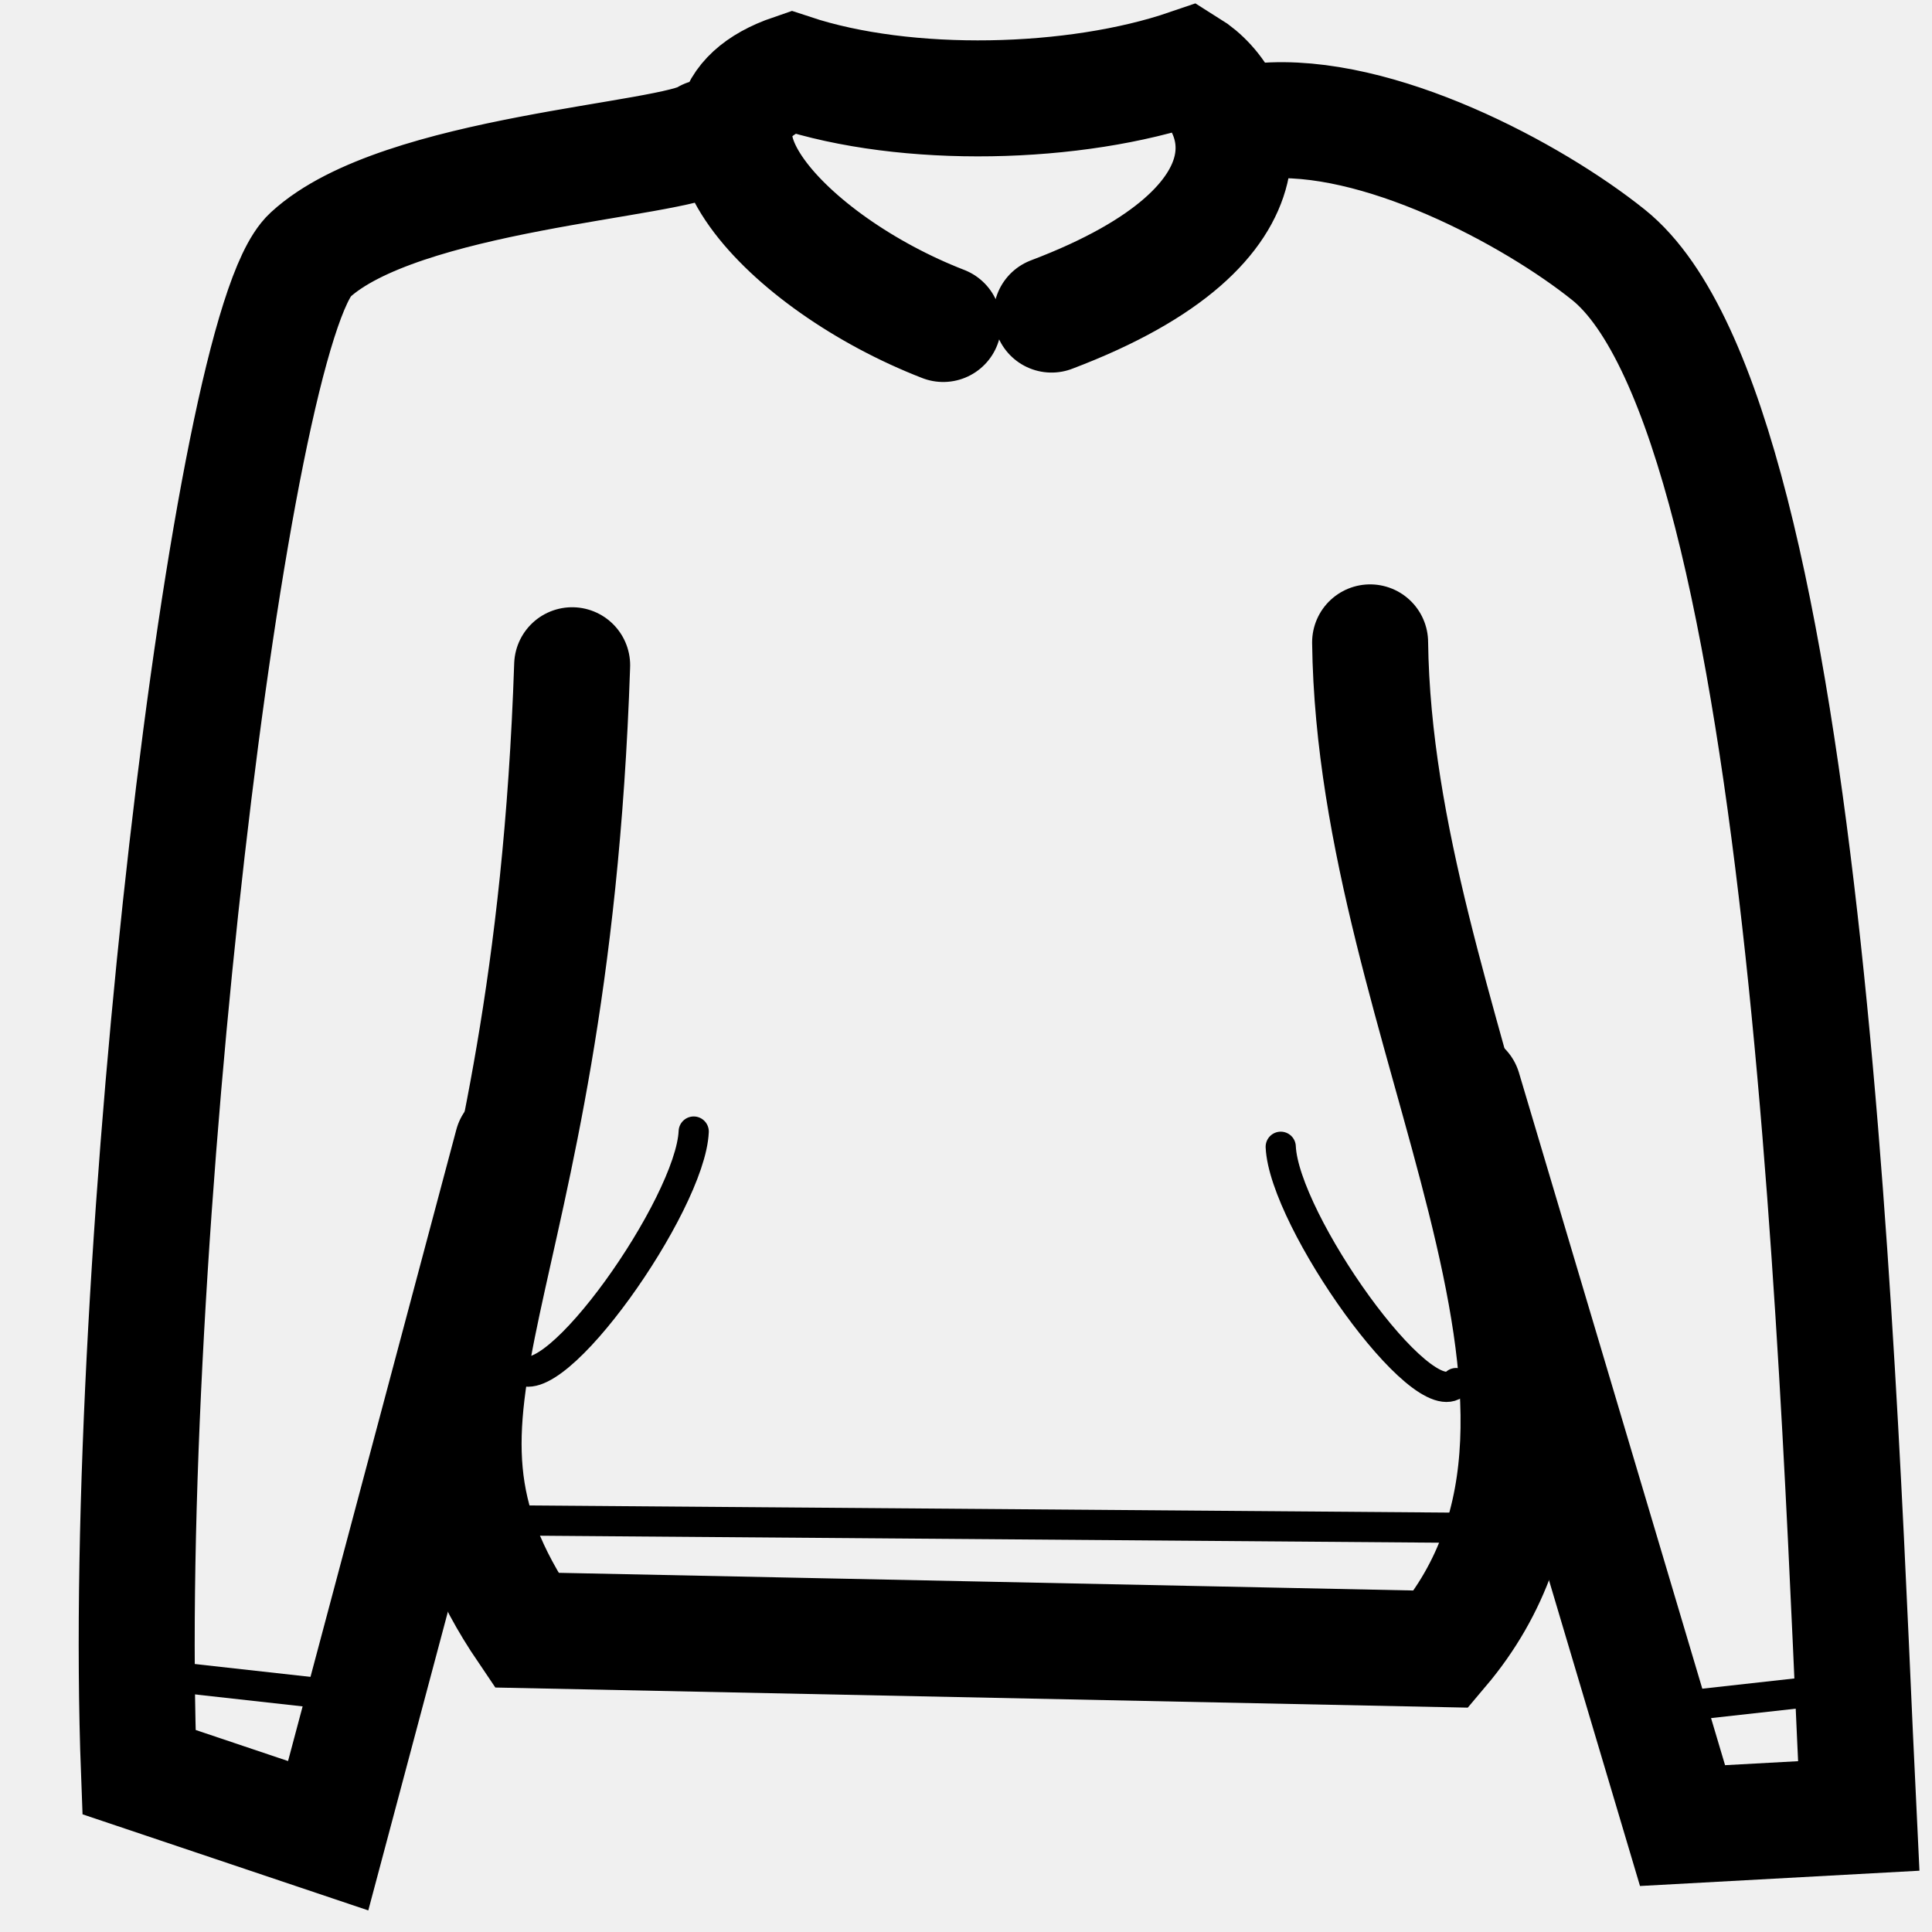
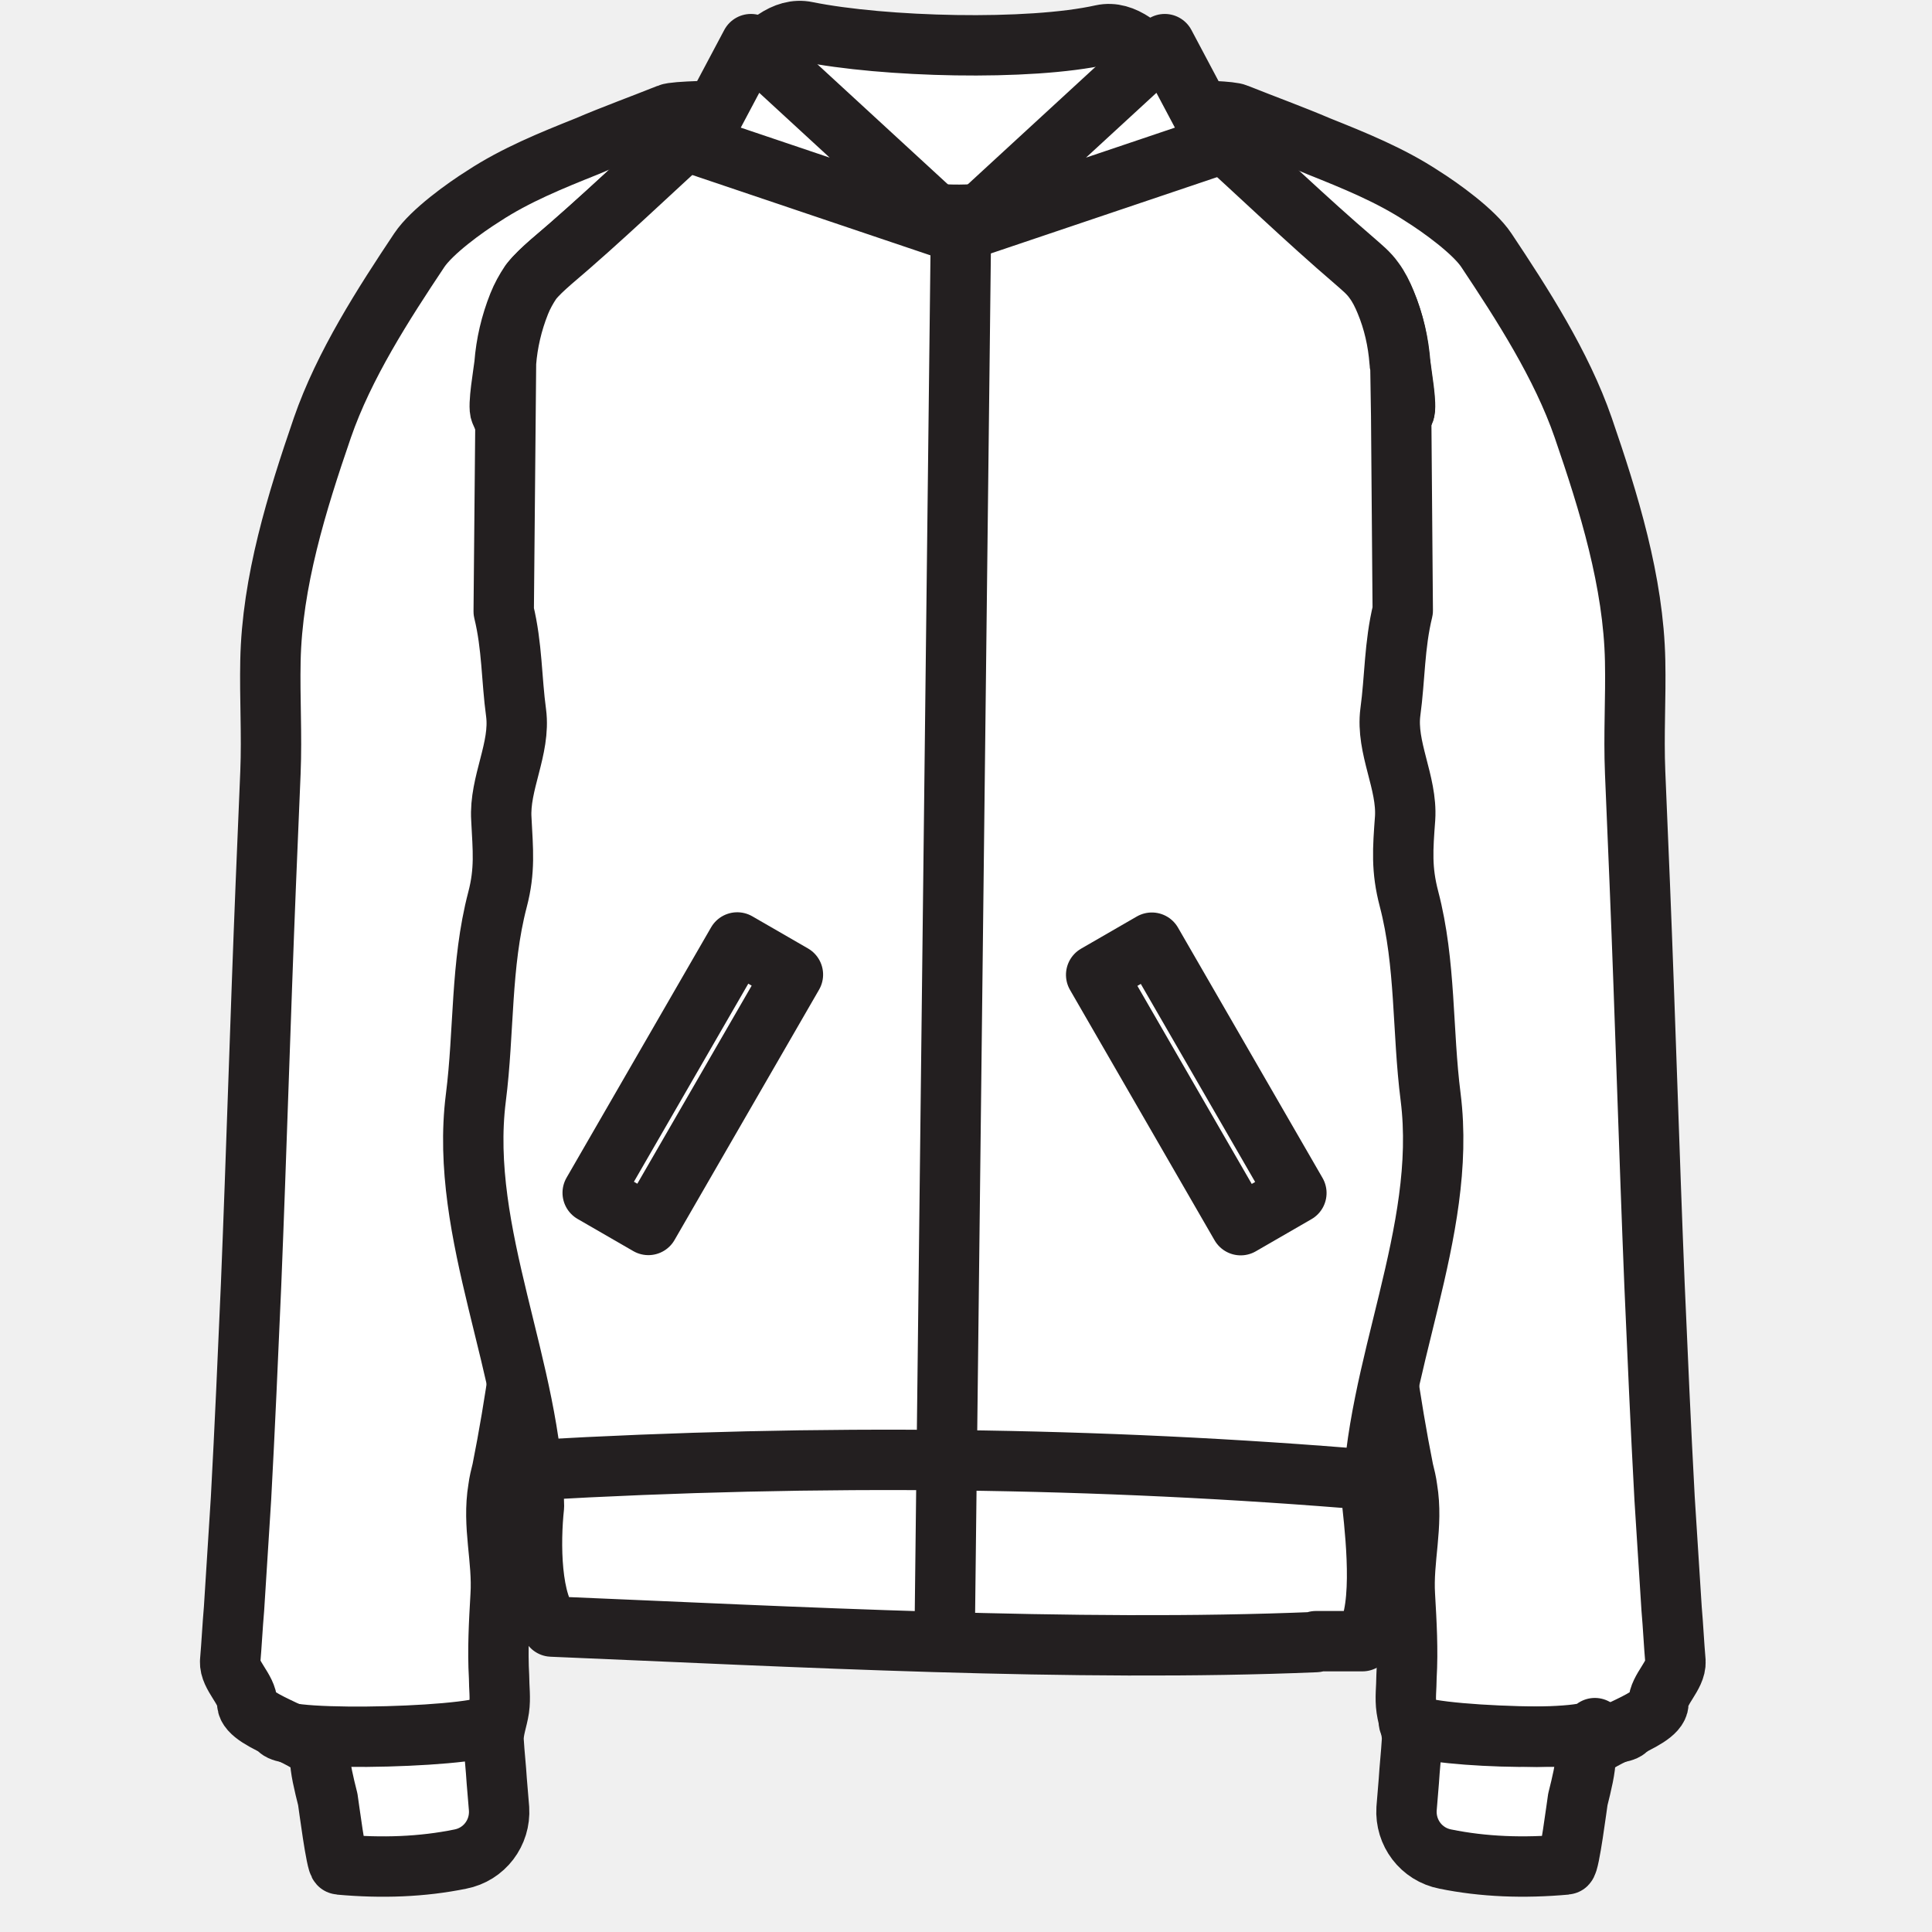
- <svg xmlns="http://www.w3.org/2000/svg" width="32" height="32" id="svg2" version="1.1">
-   <defs id="defs4" />
-   <g id="layer1" transform="translate(0,-1020.362)">
-     <g id="g3166" transform="matrix(0.5489128,0,0,0.5489128,-9.372958,476.8857)">
-       <path d="m 32.536,1024.632 -5.558,20.856 -5.709,-1.92 c -0.588,-15.426 2.731,-43.532 5.166,-45.778 2.707,-2.497 10.966,-2.84 11.966,-3.552 m 16.736,-0.49 c 3.497,-0.31 8.179,2.197 10.474,4.037 6.171,4.948 6.97,35.243 7.55,47.106 l -5.316,0.291 -6.613,-22.218 M 45.537,999.872 c -4.752,-1.844 -8.725,-6.175 -4.554,-7.601 3.446,1.141 8.539,1.016 11.944,-0.149 1.688,1.048 3.13,4.719 -4.122,7.466" style="fill:none;stroke:#000000;stroke-width:3.5;stroke-linecap:round;stroke-linejoin:miter;stroke-miterlimit:4;stroke-opacity:1;stroke-dasharray:none" id="path2991-3" />
-       <path id="path4591" style="fill:none;stroke:#000000;stroke-width:3.5;stroke-linecap:round;stroke-linejoin:miter;stroke-miterlimit:4;stroke-opacity:1;stroke-dasharray:none" d="m 58.418,1009.479 c 0.149,11.672 8.385,23.003 2.149,30.377 l -27.604,-0.571 c -4.701,-6.934 0.728,-9.729 1.377,-29.116" />
+ <svg xmlns="http://www.w3.org/2000/svg" version="1.1" id="Layer_1" x="0px" y="0px" viewBox="0 0 32 32" xml:space="preserve" width="100%" height="100%">
+   <defs id="defs43" />
+   <style type="text/css" id="style3">
+ 	.st0{fill:#FFFFFF;stroke:#231F20;stroke-width:6;stroke-linecap:round;stroke-linejoin:round;stroke-miterlimit:10;}
+ 	.st1{fill:none;stroke:#231F20;stroke-width:6;stroke-linecap:round;stroke-linejoin:round;stroke-miterlimit:10;}
+ </style>
+   <path class="st0" d="m 18.612,1.668 c 0.051,0.193 1.669,0.128 1.874,0.218 0.449,0.18 0.911,0.347 1.361,0.539 0.578,0.231 1.181,0.475 1.707,0.821 0.308,0.193 0.86,0.59 1.065,0.899 0.59,0.886 1.245,1.9 1.604,2.939 0.424,1.232 0.834,2.554 0.86,3.864 0.013,0.616 -0.026,1.219 0,1.848 0.026,0.616 0.051,1.232 0.077,1.848 0.09,2.208 0.154,4.428 0.244,6.636 0.051,1.181 0.103,2.362 0.167,3.543 0.038,0.603 0.077,1.219 0.116,1.823 0.026,0.295 0.038,0.578 0.064,0.873 0.013,0.231 -0.282,0.462 -0.282,0.693 -0.013,0.321 -1.194,0.565 -1.207,0.886 0,0.193 -0.064,0.449 -0.128,0.706 -0.013,0.077 -0.141,1.078 -0.193,1.078 -0.706,0.064 -1.373,0.038 -2.002,-0.09 -0.398,-0.077 -0.667,-0.436 -0.642,-0.834 l 0.038,-0.462 c 0.013,-0.218 0.038,-0.436 0.051,-0.655 0.013,-0.18 -0.064,-0.359 -0.09,-0.539 -0.026,-0.18 0,-0.347 0,-0.526 0.026,-0.449 0,-0.898 -0.026,-1.348 -0.038,-0.603 0.141,-1.155 0.038,-1.771 -0.013,-0.103 -0.038,-0.205 -0.064,-0.308 -0.449,-2.246 -0.603,-4.57 -0.873,-6.841 -0.282,-2.439 -0.578,-4.878 -0.796,-7.329 0.038,0.013 -2.965,-8.497 -2.965,-8.51 z" id="path5" style="fill:#ffffff;stroke:#231f20;stroke-width:1;stroke-linecap:round;stroke-linejoin:round;stroke-miterlimit:10;stroke-dasharray:none" />
+   <g id="g7" transform="matrix(0.128358,0,0,0.128358,-23.45127,-35.08089)" style="stroke-width:7.791;stroke-miterlimit:10;stroke-dasharray:none">
+     <g id="g9" style="stroke-width:7.791;stroke-miterlimit:10;stroke-dasharray:none">
+       <path class="st1" d="m 388.5,496.3 c -0.2,1.9 -24,1.2 -24,-0.8" id="path11" style="fill:none;stroke:#231f20;stroke-width:7.791;stroke-linecap:round;stroke-linejoin:round;stroke-miterlimit:10;stroke-dasharray:none" />
    </g>
-     <path style="fill:none;stroke:#000000;stroke-width:0.5;stroke-linecap:round;stroke-linejoin:miter;stroke-miterlimit:4;stroke-opacity:1;stroke-dasharray:none" d="m 11.49,1039.104 c -0.052,1.211 -2.349,4.469 -2.904,3.914" id="path4615" />
-     <path id="path4617" d="m 21.213,1039.356 c 0.052,1.211 2.349,4.469 2.904,3.914" style="fill:none;stroke:#000000;stroke-width:0.5;stroke-linecap:round;stroke-linejoin:miter;stroke-miterlimit:4;stroke-opacity:1;stroke-dasharray:none" />
-     <path style="fill:none;stroke:#000000;stroke-width:0.5;stroke-linecap:butt;stroke-linejoin:miter;stroke-opacity:1;stroke-miterlimit:4;stroke-dasharray:none" d="M 8.207,25.181 24.622,25.308" id="path4619" transform="translate(0,1020.362)" />
-     <path style="fill:none;stroke:#000000;stroke-width:0.5;stroke-linecap:butt;stroke-linejoin:miter;stroke-miterlimit:4;stroke-opacity:1;stroke-dasharray:none" d="m 27.148,1048.7 3.409,-0.379" id="path4621" />
-     <path id="path4623" d="m 5.682,1048.448 -3.409,-0.379" style="fill:none;stroke:#000000;stroke-width:0.5;stroke-linecap:butt;stroke-linejoin:miter;stroke-miterlimit:4;stroke-opacity:1;stroke-dasharray:none" />
+     <path class="st0" d="m 290.6,286.3 c -0.4,1.5 -20,1 -21.6,1.7 -3.5,1.4 -7.1,2.7 -10.6,4.2 -4.5,1.8 -9.2,3.7 -13.3,6.4 -2.4,1.5 -6.7,4.6 -8.3,7 -4.6,6.9 -9.7,14.8 -12.5,22.9 -3.3,9.6 -6.5,19.9 -6.7,30.1 -0.1,4.8 0.2,9.5 0,14.4 -0.2,4.8 -0.4,9.6 -0.6,14.4 -0.7,17.2 -1.2,34.5 -1.9,51.7 -0.4,9.2 -0.8,18.4 -1.3,27.6 -0.3,4.7 -0.6,9.5 -0.9,14.2 -0.2,2.3 -0.3,4.5 -0.5,6.8 -0.1,1.8 2.2,3.6 2.2,5.4 0.1,2.5 9.3,4.4 9.4,6.9 0,1.5 0.5,3.5 1,5.5 0.1,0.6 1.1,8.4 1.5,8.4 5.5,0.5 10.7,0.3 15.6,-0.7 3.1,-0.6 5.2,-3.4 5,-6.5 l -0.3,-3.6 c -0.1,-1.7 -0.3,-3.4 -0.4,-5.1 -0.1,-1.4 0.5,-2.8 0.7,-4.2 0.2,-1.4 0,-2.7 0,-4.1 -0.2,-3.5 0,-7 0.2,-10.5 0.3,-4.7 -1.1,-9 -0.3,-13.8 0.1,-0.8 0.3,-1.6 0.5,-2.4 3.5,-17.5 4.7,-35.6 6.8,-53.3 2.2,-19 4.5,-38 6.2,-57.1 -0.3,0.1 30.1,-66.2 30.1,-66.3 z" id="path13" style="fill:#ffffff;stroke:#231f20;stroke-width:7.791;stroke-linecap:round;stroke-linejoin:round;stroke-miterlimit:10;stroke-dasharray:none" />
+     <path class="st1" d="m 218.6,496.3 c 0.2,1.9 28,1.2 28,-0.8" id="path15" style="fill:none;stroke:#231f20;stroke-width:7.791;stroke-linecap:round;stroke-linejoin:round;stroke-miterlimit:10;stroke-dasharray:none" />
+     <path class="st0" d="m 324.9,277.8 c 5.6,-1.2 10.5,9.4 14.8,13.3 5.9,5.4 11.7,11 17.9,16.2 0.9,0.8 1.8,1.5 2.5,2.5 0.6,0.8 1.1,1.8 1.5,2.8 1,2.4 1.6,5 1.8,7.7 0.1,1 0.9,5.5 0.5,6.2 -0.9,1.8 -1.2,3.6 -1.9,5.5 -0.9,2.3 -2.7,4.2 -3.9,6.4 -1.4,2.6 -2.2,5.5 -2.9,8.3 -0.5,1.9 -1,3.9 -1.5,5.8 -1.1,4.5 -1,8.7 -1.7,13.1 -0.6,4.6 -1.8,9.1 -2.1,13.7 -0.3,4 1.5,6.6 2.5,10.4 2.2,8.4 3.7,17 4.8,25.6 1.8,13.8 2.4,27.7 2.5,41.7 -7.1,7.1 -11,11.1 -18.1,18.2 h -72 c -7.1,-7.1 -11,-11.1 -18.1,-18.2 0.1,-13.9 0.8,-27.8 2.5,-41.7 1.1,-8.6 2.6,-17.2 4.8,-25.6 1,-3.8 2.7,-6.4 2.5,-10.4 -0.3,-4.6 -1.5,-9.1 -2.1,-13.7 -0.6,-4.4 -0.5,-8.6 -1.7,-13.1 -0.5,-1.9 -1,-3.9 -1.5,-5.8 -0.7,-2.8 -1.5,-5.7 -2.9,-8.3 -1.2,-2.2 -3,-4.1 -3.9,-6.4 -0.7,-1.9 -1,-3.6 -1.9,-5.5 -0.4,-0.7 0.4,-5.2 0.5,-6.2 0.2,-2.6 0.8,-5.2 1.8,-7.7 0.4,-1 0.9,-1.9 1.5,-2.8 0.7,-0.9 1.6,-1.7 2.5,-2.5 6.3,-5.3 12.3,-11.1 18.4,-16.6 4.3,-3.9 9.1,-14.5 14.8,-13.3 9.9,2 28.7,2.5 38.1,0.4 z" id="path17" style="fill:#ffffff;stroke:#231f20;stroke-width:7.791;stroke-linecap:round;stroke-linejoin:round;stroke-miterlimit:10;stroke-dasharray:none" />
+     <path class="st0" d="m 363.9,326.4 c -0.1,0.3 -0.3,0.5 -0.4,0.8 l -0.1,-6.5 c 0.2,1.6 0.8,5.1 0.5,5.7 z" id="path19" style="fill:#ffffff;stroke:#231f20;stroke-width:7.791;stroke-linecap:round;stroke-linejoin:round;stroke-miterlimit:10;stroke-dasharray:none" />
+     <path class="st1" d="M 354.3,311.2" id="path21" style="fill:none;stroke:#231f20;stroke-width:7.791;stroke-linecap:round;stroke-linejoin:round;stroke-miterlimit:10;stroke-dasharray:none" />
+     <path class="st1" d="M 341.6,299.8" id="path23" style="fill:none;stroke:#231f20;stroke-width:7.791;stroke-linecap:round;stroke-linejoin:round;stroke-miterlimit:10;stroke-dasharray:none" />
  </g>
+   <path class="st0" d="m 21.795,27.198 c -4.005,0.167 -8.651,-0.09 -12.656,-0.257 -0.359,-0.372 -0.359,-1.399 -0.295,-1.99 -0.026,-2.259 -1.245,-4.518 -0.963,-6.764 0.141,-1.104 0.077,-2.208 0.359,-3.286 0.128,-0.488 0.09,-0.822 0.064,-1.335 -0.038,-0.59 0.321,-1.168 0.244,-1.758 -0.077,-0.565 -0.064,-1.104 -0.205,-1.681 l 0.038,-4.12 c 0.026,-0.334 0.103,-0.667 0.231,-0.988 0.051,-0.128 0.116,-0.244 0.193,-0.359 0.09,-0.116 0.205,-0.218 0.321,-0.321 0.834,-0.706 1.63,-1.476 2.439,-2.208 0.424,-0.385 1.104,-0.334 1.425,0.128 0.642,0.899 1.848,1.335 3.016,1.296 1.04,-0.026 2.054,-0.424 2.593,-1.207 0.347,-0.488 1.027,-0.578 1.463,-0.18 0.796,0.719 1.566,1.463 2.375,2.156 0.116,0.103 0.231,0.193 0.321,0.321 0.077,0.103 0.141,0.231 0.193,0.359 0.128,0.308 0.205,0.642 0.231,0.988 0,0.013 0,0.038 0.013,0.064 l 0.013,0.834 0.026,3.222 c -0.141,0.578 -0.128,1.117 -0.205,1.681 -0.077,0.59 0.282,1.168 0.244,1.759 -0.038,0.513 -0.064,0.847 0.064,1.335 0.282,1.078 0.218,2.182 0.359,3.286 0.282,2.246 -0.937,4.505 -0.963,6.764 0.064,0.59 0.193,1.874 -0.167,2.246 h -0.77 z" id="path25" style="fill:#ffffff;stroke:#231f20;stroke-width:1;stroke-linecap:round;stroke-linejoin:round;stroke-miterlimit:10;stroke-dasharray:none" />
+   <path class="st1" d="m 8.856,24.349 c 4.698,-0.27 9.332,-0.218 13.888,0.167" id="path27" style="fill:none;stroke:#231f20;stroke-width:1;stroke-linecap:round;stroke-linejoin:round;stroke-miterlimit:10;stroke-dasharray:none" />
+   <polygon class="st0" points="305.9,303.2 279.6,279 272.7,292 " id="polygon29" style="fill:#ffffff;stroke:#231f20;stroke-width:7.791;stroke-linecap:round;stroke-linejoin:round;stroke-miterlimit:10;stroke-dasharray:none" transform="matrix(0.128358,0,0,0.128358,-23.45127,-35.08089)" />
+   <polygon class="st0" points="306.7,303.2 333,279 339.9,292 " id="polygon31" style="fill:#ffffff;stroke:#231f20;stroke-width:7.791;stroke-linecap:round;stroke-linejoin:round;stroke-miterlimit:10;stroke-dasharray:none" transform="matrix(0.128358,0,0,0.128358,-23.45127,-35.08089)" />
+   <line class="st0" x1="15.916" y1="3.837" x2="15.647" y2="27.07" id="line33" style="fill:#ffffff;stroke:#231f20;stroke-width:1;stroke-linecap:round;stroke-linejoin:round;stroke-miterlimit:10;stroke-dasharray:none" />
+   <rect x="-12.201" y="18.38" transform="matrix(0.500011,-0.8660191,0.8660191,0.500011,0,0)" class="st0" width="4.788" height="1.065" id="rect35" style="fill:#ffffff;stroke:#231f20;stroke-width:1;stroke-linecap:round;stroke-linejoin:round;stroke-miterlimit:10;stroke-dasharray:none" />
+   <rect x="-27.849" y="7.65" transform="matrix(-0.500011,-0.8660191,0.8660191,-0.500011,0,0)" class="st0" width="4.788" height="1.065" id="rect37" style="fill:#ffffff;stroke:#231f20;stroke-width:1;stroke-linecap:round;stroke-linejoin:round;stroke-miterlimit:10;stroke-dasharray:none" />
+   <path class="st1" d="m 26.955,28.623 c -0.026,0.244 -3.594,0.154 -3.594,-0.103" id="path39" style="fill:none;stroke:#231f20;stroke-width:1;stroke-linecap:round;stroke-linejoin:round;stroke-miterlimit:10;stroke-dasharray:none" />
</svg>
